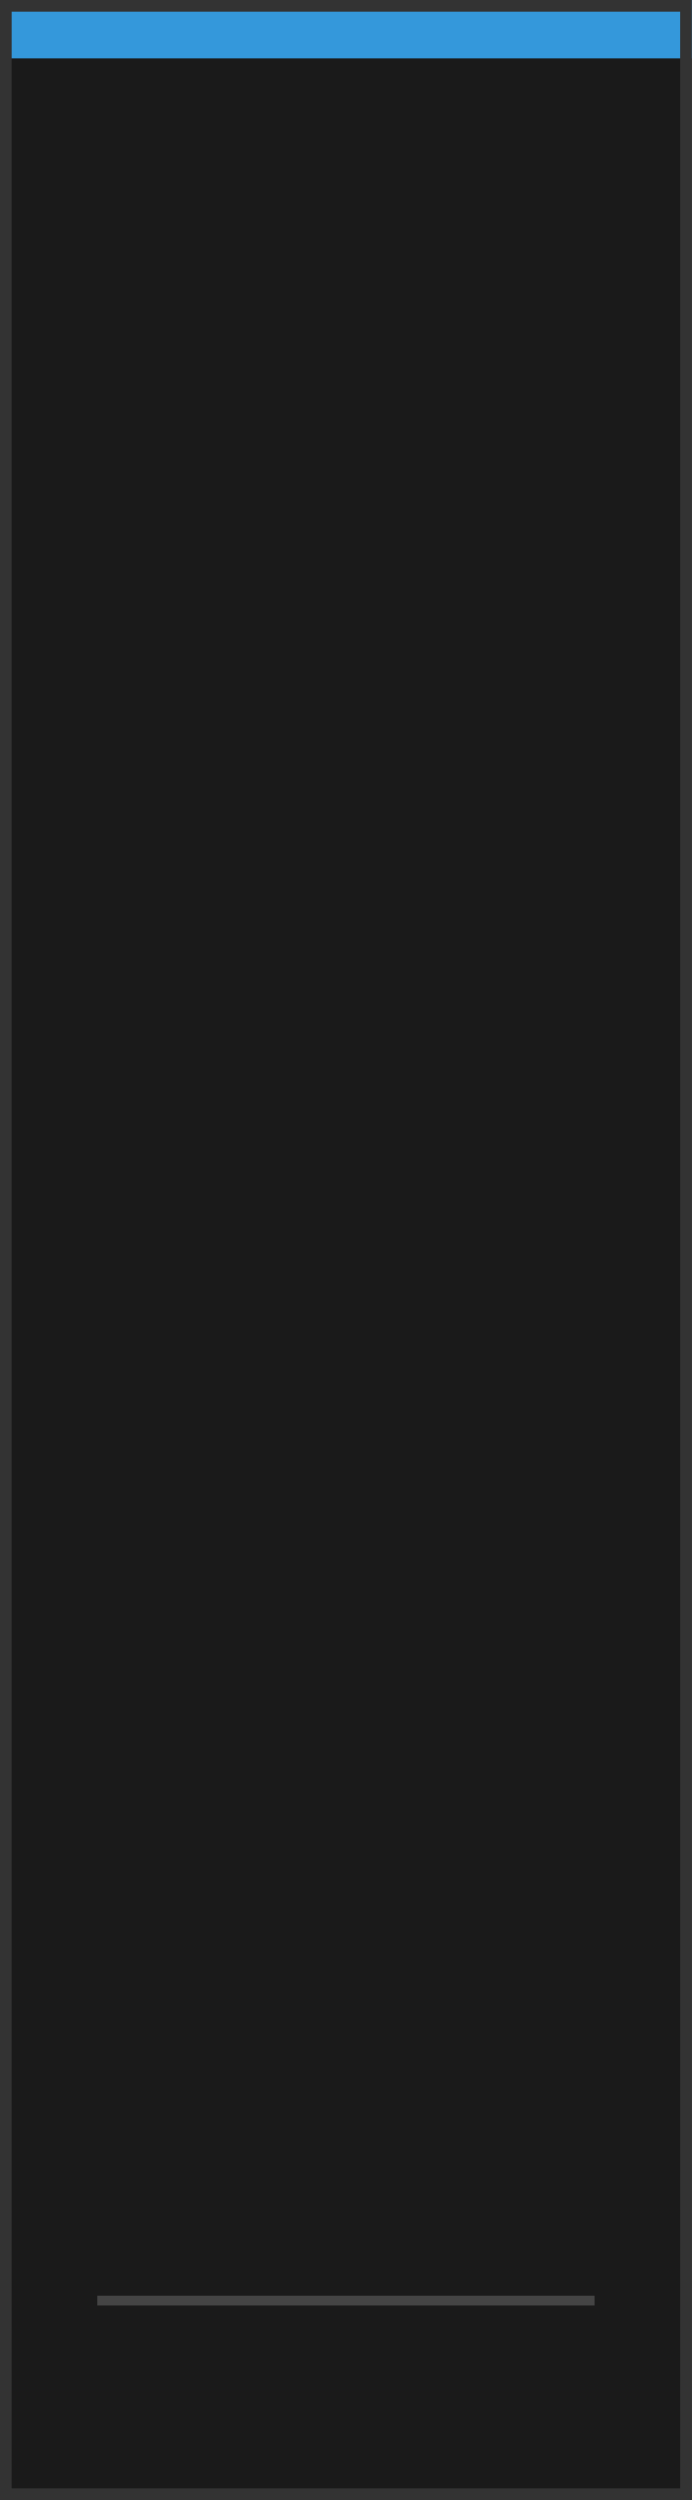
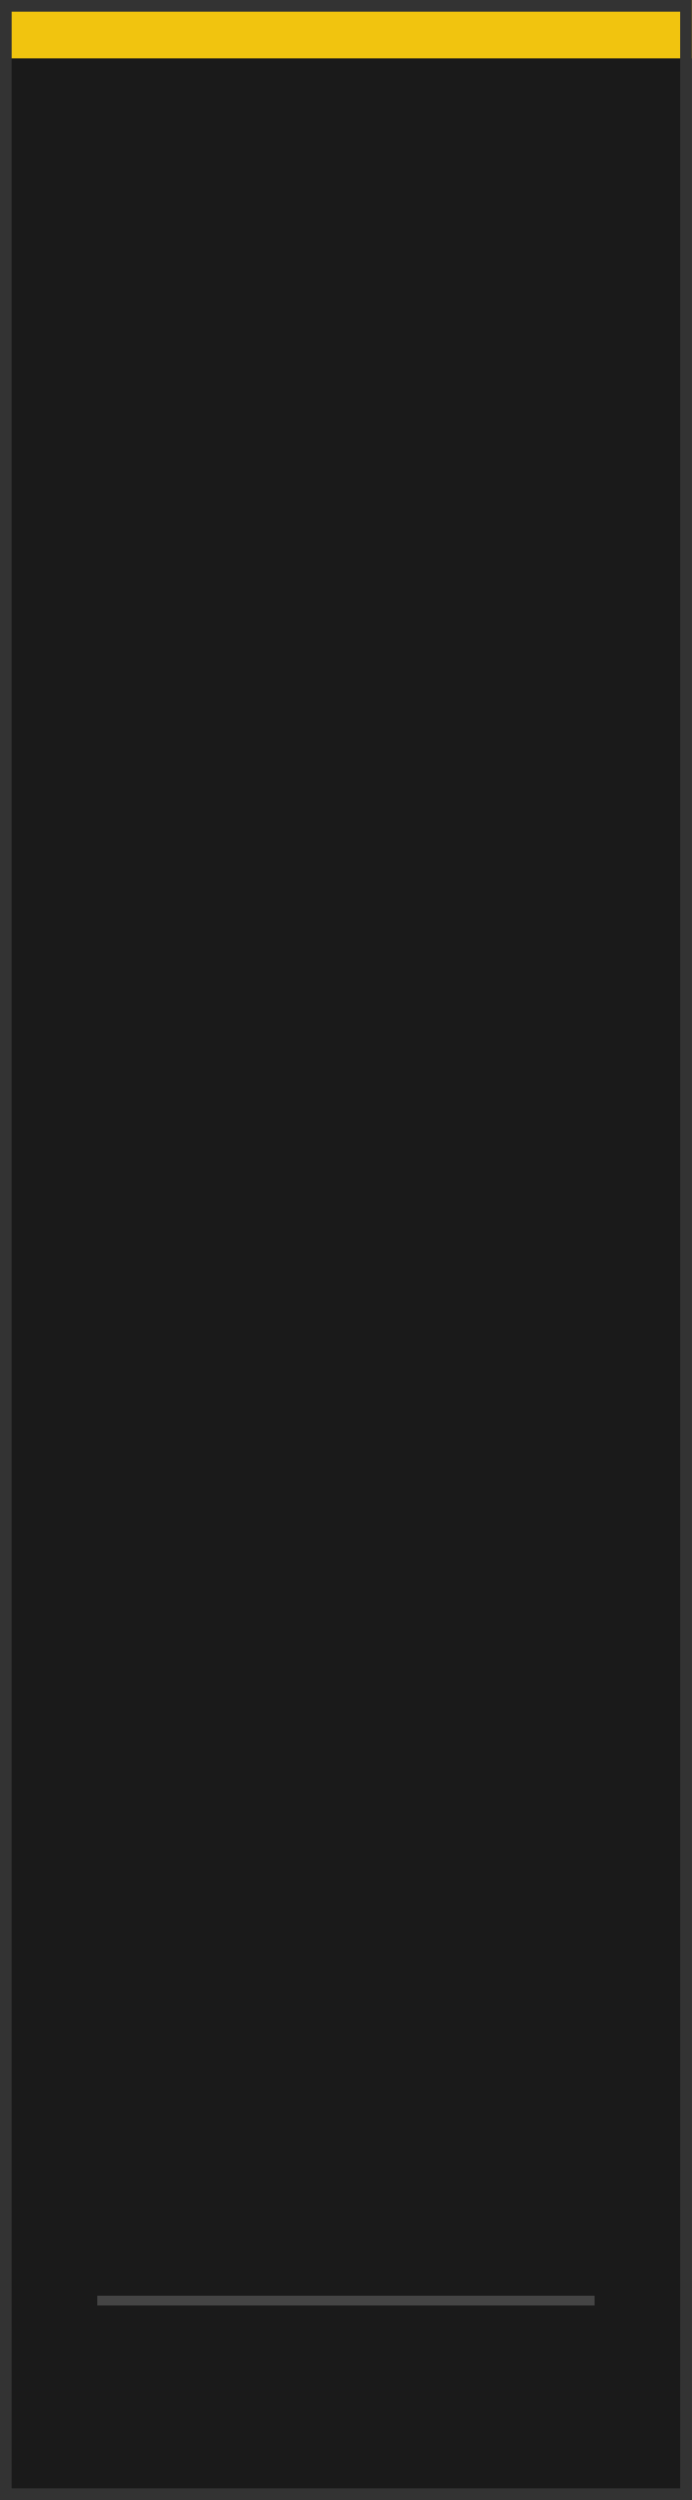
<svg xmlns="http://www.w3.org/2000/svg" width="35.56mm" height="128.5mm" viewBox="0 0 35.56 128.5">
  <rect width="35.56" height="128.5" fill="#1a1a1a" />
-   <rect x="0" y="0" width="35.56" height="3" fill="#3498db" />
+   <rect x="0" y="0" width="35.56" height="3" fill="#f1c40f" />
  <rect x="0.3" y="0.3" width="34.96" height="127.9" fill="none" stroke="#333333" stroke-width="0.6" />
  <rect x="5" y="118" width="25.56" height="0.5" fill="#444444" />
</svg>
